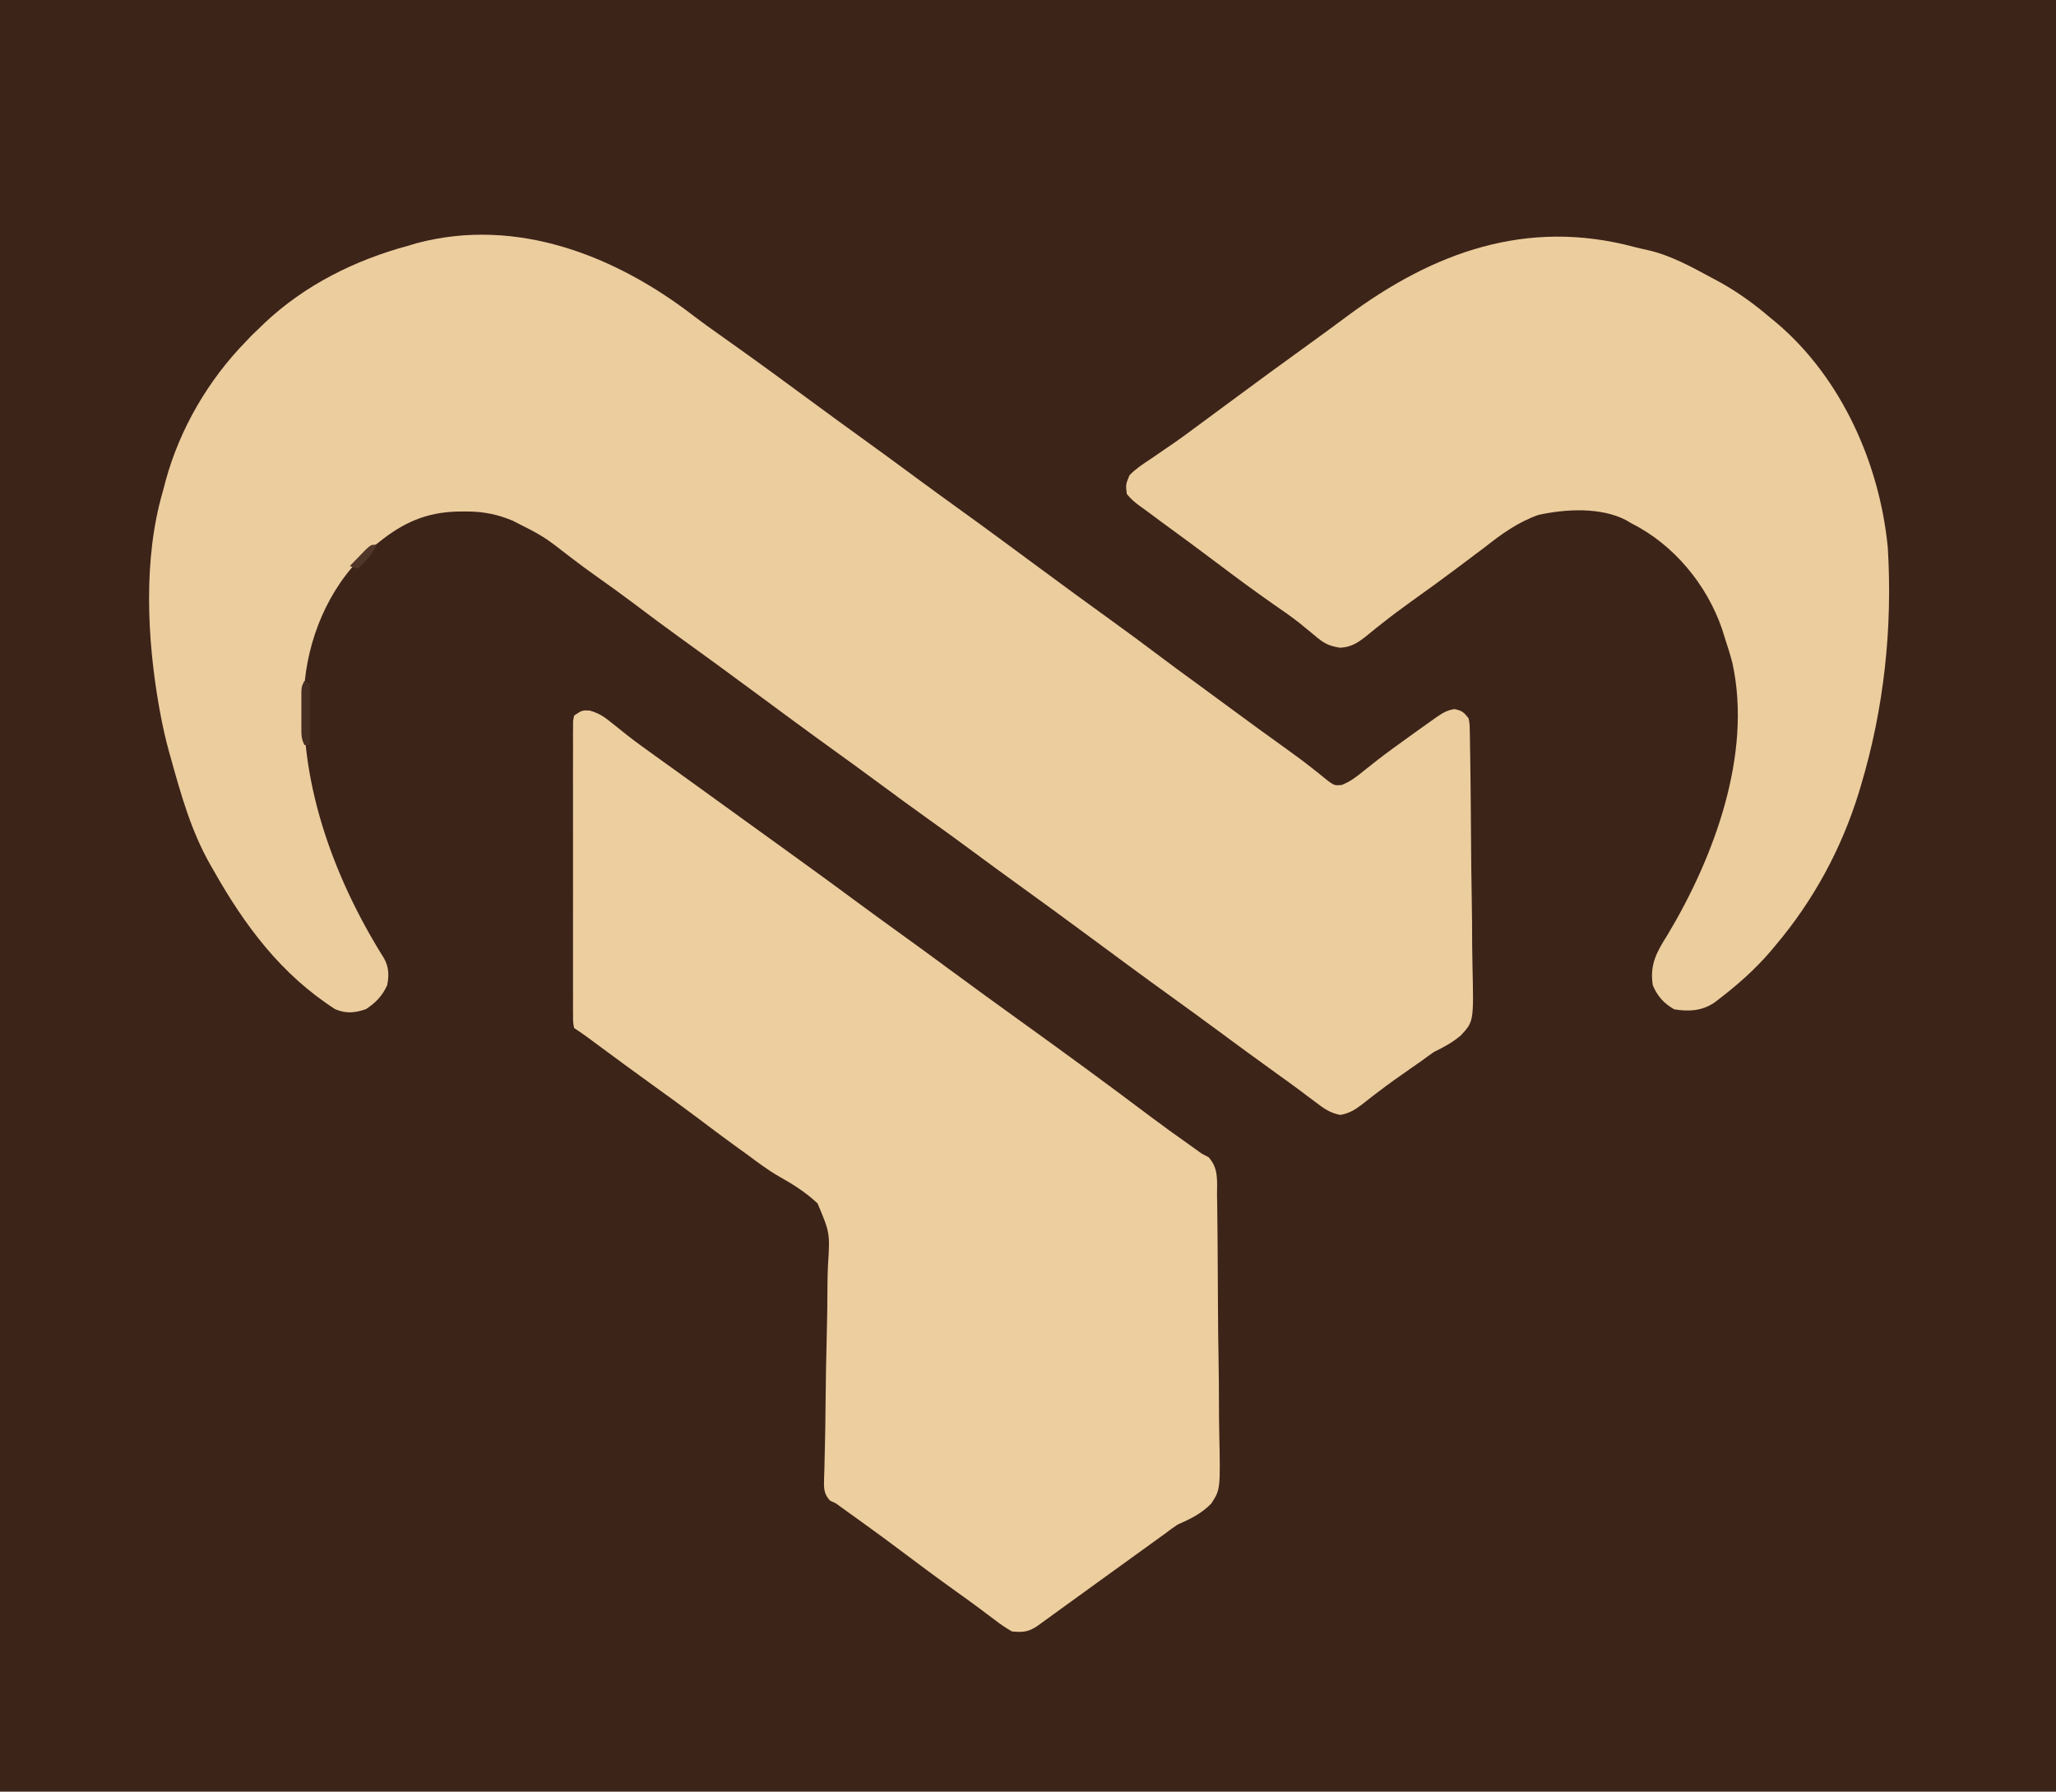
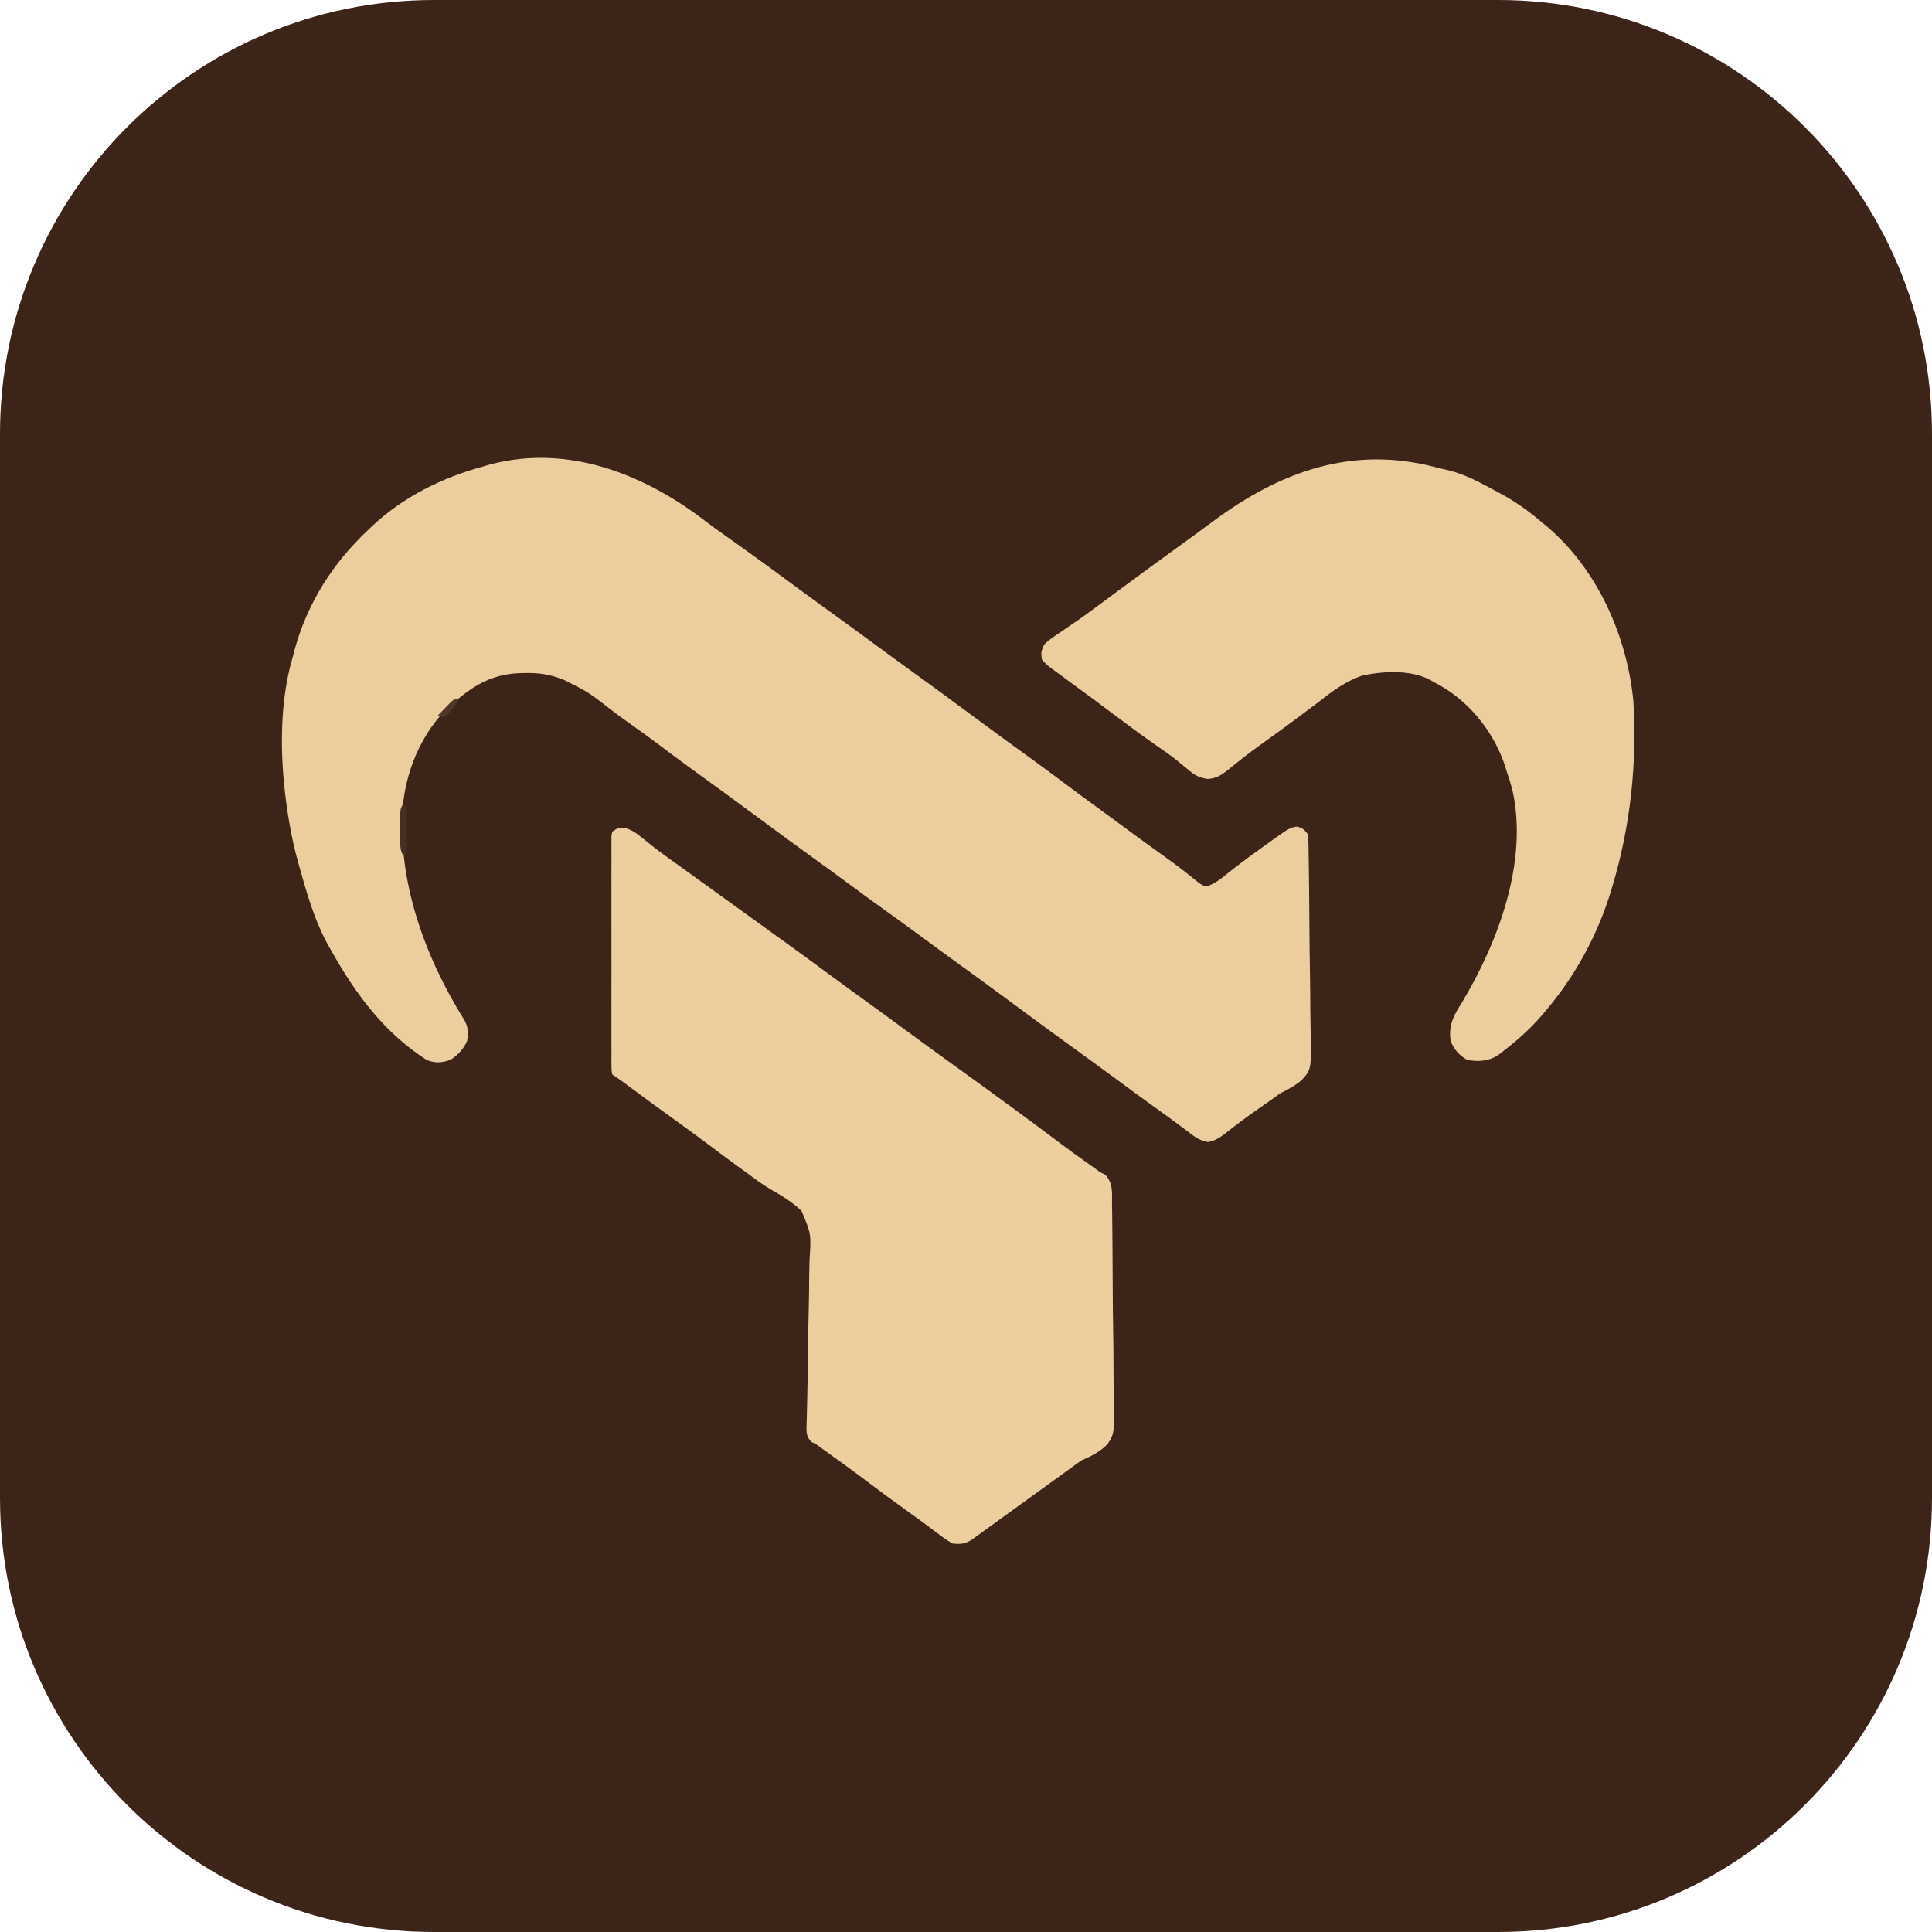
- <svg xmlns="http://www.w3.org/2000/svg" version="1.1" width="770" height="671">
-   <path d="M0 0 C254.1 0 508.2 0 770 0 C770 221.43 770 442.86 770 671 C515.9 671 261.8 671 0 671 C0 449.57 0 228.14 0 0 Z " fill="#3D2419" transform="translate(0,0)" />
-   <path d="M0 0 C2.876 2.197 5.817 4.296 8.771 6.387 C9.921 7.203 11.071 8.019 12.221 8.836 C12.812 9.255 13.402 9.675 14.011 10.107 C24.682 17.704 35.255 25.433 45.79 33.218 C51.134 37.163 56.505 41.069 61.896 44.949 C68.899 49.989 75.853 55.091 82.791 60.219 C88.135 64.163 93.506 68.069 98.896 71.949 C109.09 79.289 119.191 86.754 129.292 94.22 C137.858 100.549 146.438 106.855 155.084 113.074 C161.566 117.737 167.98 122.481 174.357 127.286 C178.811 130.641 183.299 133.943 187.818 137.211 C191.881 140.165 195.919 143.152 199.959 146.137 C207.133 151.433 214.335 156.687 221.589 161.874 C224.951 164.286 228.276 166.719 231.514 169.297 C232.06 169.727 232.606 170.157 233.168 170.6 C234.594 171.733 236.006 172.883 237.416 174.035 C239.778 175.655 239.778 175.655 242.365 175.441 C245.616 174.167 247.869 172.4 250.584 170.199 C251.723 169.293 252.863 168.39 254.006 167.488 C254.623 167.001 255.239 166.514 255.875 166.013 C259.629 163.11 263.483 160.346 267.334 157.574 C268.091 157.027 268.848 156.48 269.628 155.917 C271.711 154.418 273.8 152.93 275.896 151.449 C276.482 151.035 277.067 150.621 277.67 150.194 C280.057 148.546 281.683 147.484 284.584 147.012 C287.401 147.545 288.144 148.214 289.896 150.449 C290.302 152.586 290.302 152.586 290.345 155.109 C290.368 156.066 290.391 157.023 290.414 158.009 C290.424 159.058 290.433 160.107 290.443 161.188 C290.465 162.294 290.486 163.4 290.508 164.539 C290.572 168.209 290.612 171.877 290.646 175.547 C290.66 176.8 290.673 178.054 290.687 179.345 C290.742 184.617 290.79 189.888 290.816 195.16 C290.854 202.697 290.935 210.231 291.082 217.767 C291.193 223.717 291.232 229.666 291.247 235.616 C291.263 238.14 291.302 240.663 291.363 243.186 C291.836 263.982 291.836 263.982 287.066 269.166 C283.97 271.832 280.56 273.65 276.896 275.449 C275.388 276.491 273.895 277.555 272.436 278.664 C271.133 279.575 269.828 280.482 268.521 281.387 C264.182 284.401 259.878 287.434 255.689 290.656 C255.019 291.167 254.349 291.679 253.658 292.205 C252.394 293.174 251.138 294.155 249.893 295.148 C247.231 297.178 245.172 298.398 241.861 299.008 C238.075 298.295 235.619 296.577 232.646 294.262 C231.406 293.336 230.165 292.41 228.924 291.484 C228.27 290.99 227.616 290.495 226.943 289.985 C224.143 287.883 221.298 285.847 218.452 283.807 C210.585 278.167 202.788 272.433 195.003 266.681 C189.659 262.736 184.288 258.83 178.896 254.949 C168.703 247.609 158.602 240.145 148.501 232.679 C139.261 225.852 129.999 219.061 120.675 212.35 C115.136 208.359 109.636 204.319 104.146 200.262 C98.76 196.28 93.359 192.325 87.896 188.449 C81.608 183.988 75.405 179.415 69.205 174.832 C63.794 170.836 58.356 166.879 52.896 162.949 C42.703 155.609 32.602 148.145 22.501 140.679 C13.193 133.801 3.859 126.966 -5.536 120.209 C-11.195 116.13 -16.779 111.96 -22.346 107.757 C-27.109 104.171 -31.934 100.684 -36.807 97.249 C-39.979 95.002 -43.099 92.704 -46.182 90.336 C-56.488 82.313 -56.488 82.313 -68.104 76.449 C-69.073 76.068 -69.073 76.068 -70.062 75.68 C-75.605 73.644 -80.528 72.935 -86.416 73.012 C-87.658 73.024 -87.658 73.024 -88.926 73.037 C-100.546 73.355 -109.113 77.205 -118.104 84.449 C-118.938 85.096 -119.772 85.743 -120.631 86.41 C-135.283 98.557 -143.986 117.609 -145.926 136.304 C-148.934 172.706 -135.483 209.771 -116.311 240.305 C-114.438 243.631 -114.369 246.795 -115.104 250.449 C-116.983 254.49 -119.335 256.942 -123.041 259.387 C-127.186 260.825 -130.466 261.14 -134.568 259.41 C-154.78 246.446 -168.476 228.075 -180.104 207.449 C-180.688 206.436 -180.688 206.436 -181.284 205.403 C-188.436 192.895 -192.261 179.266 -196.104 165.449 C-196.444 164.24 -196.444 164.24 -196.792 163.006 C-198.121 158.191 -199.203 153.363 -200.104 148.449 C-200.252 147.651 -200.4 146.853 -200.552 146.031 C-205.039 120.49 -206.476 90.536 -199.104 65.449 C-198.736 64.058 -198.37 62.666 -198.006 61.273 C-192.693 41.936 -182.066 23.769 -168.104 9.449 C-166.897 8.181 -166.897 8.181 -165.666 6.887 C-164.82 6.082 -163.975 5.278 -163.104 4.449 C-162.433 3.796 -161.763 3.142 -161.072 2.469 C-145.913 -11.829 -127.095 -21.171 -107.104 -26.551 C-106.035 -26.87 -104.966 -27.19 -103.865 -27.52 C-66.335 -37.418 -29.282 -22.668 0 0 Z " fill="#ECCD9E" transform="translate(260.1035,118.5508)" />
-   <path d="M0 0 C3.796 1.066 5.875 2.642 8.922 5.141 C10.067 6.059 11.214 6.974 12.363 7.887 C12.976 8.375 13.588 8.864 14.219 9.367 C17.694 12.078 21.278 14.636 24.859 17.203 C25.62 17.75 26.381 18.297 27.165 18.86 C28.723 19.98 30.282 21.099 31.841 22.217 C35.624 24.933 39.398 27.663 43.172 30.391 C44.672 31.474 46.172 32.557 47.672 33.641 C50.672 35.807 53.672 37.974 56.672 40.141 C57.414 40.677 58.157 41.213 58.922 41.765 C60.423 42.849 61.923 43.934 63.424 45.018 C67.16 47.717 70.897 50.413 74.637 53.105 C83.152 59.239 91.626 65.423 100.066 71.66 C105.41 75.605 110.781 79.51 116.172 83.391 C122.368 87.851 128.532 92.353 134.672 96.891 C143.789 103.626 152.971 110.269 162.172 116.891 C178.043 128.313 193.826 139.846 209.441 151.615 C214.425 155.36 219.473 159.006 224.57 162.595 C226.111 163.683 227.642 164.787 229.172 165.891 C230.042 166.352 230.913 166.814 231.809 167.29 C235.644 171.512 234.942 176.148 234.962 181.661 C234.985 182.864 235.008 184.068 235.032 185.308 C235.088 188.609 235.121 191.907 235.14 195.208 C235.152 197.273 235.171 199.338 235.191 201.403 C235.262 208.619 235.302 215.833 235.318 223.049 C235.334 229.758 235.422 236.463 235.543 243.171 C235.642 248.942 235.688 254.711 235.692 260.483 C235.696 263.926 235.722 267.365 235.805 270.806 C236.231 291.728 236.231 291.728 232.798 297 C229.129 300.781 224.943 302.79 220.172 304.891 C218.584 305.969 217.018 307.08 215.5 308.254 C214.826 308.741 214.152 309.228 213.457 309.73 C212.785 310.216 212.114 310.702 211.422 311.203 C209.885 312.314 208.349 313.424 206.812 314.535 C205.661 315.368 205.661 315.368 204.486 316.217 C199.978 319.476 195.469 322.733 190.958 325.989 C187.005 328.842 183.055 331.7 179.109 334.562 C178.283 335.161 177.457 335.76 176.605 336.377 C175.013 337.531 173.422 338.686 171.832 339.842 C171.119 340.358 170.406 340.874 169.672 341.406 C168.728 342.091 168.728 342.091 167.766 342.79 C164.447 345.082 162.2 345.291 158.172 344.891 C155.882 343.577 153.983 342.309 151.922 340.703 C150.685 339.78 149.448 338.856 148.211 337.934 C147.231 337.192 147.231 337.192 146.231 336.435 C143.377 334.295 140.476 332.223 137.575 330.147 C130.391 325.002 123.29 319.755 116.238 314.43 C108.916 308.917 101.473 303.574 94.024 298.234 C93.413 297.791 92.802 297.347 92.172 296.891 C91.132 296.414 91.132 296.414 90.071 295.928 C87.36 293.02 87.763 290.752 87.822 286.883 C87.874 285.431 87.874 285.431 87.927 283.95 C87.948 282.928 87.968 281.907 87.989 280.854 C88.033 278.631 88.085 276.408 88.144 274.185 C88.261 269.446 88.306 264.708 88.354 259.967 C88.446 251.142 88.566 242.32 88.813 233.497 C88.982 227.359 89.057 221.226 89.071 215.086 C89.094 212.755 89.151 210.424 89.244 208.095 C90.028 195.665 90.028 195.665 85.361 184.585 C80.927 180.402 75.965 177.301 70.663 174.34 C66.554 171.949 62.796 169.097 58.984 166.266 C57.492 165.188 55.999 164.112 54.504 163.039 C49.691 159.556 44.946 155.984 40.204 152.405 C34.567 148.162 28.855 144.028 23.127 139.911 C16.47 135.122 9.867 130.262 3.276 125.383 C2.521 124.825 1.766 124.267 0.988 123.691 C0.323 123.198 -0.343 122.705 -1.029 122.197 C-2.601 121.055 -4.212 119.968 -5.828 118.891 C-6.206 116.823 -6.206 116.823 -6.209 114.222 C-6.218 113.237 -6.226 112.253 -6.235 111.239 C-6.229 110.155 -6.223 109.072 -6.216 107.955 C-6.222 106.817 -6.227 105.679 -6.232 104.506 C-6.245 100.728 -6.237 96.95 -6.227 93.172 C-6.229 90.556 -6.231 87.941 -6.235 85.325 C-6.241 79.837 -6.234 74.35 -6.219 68.862 C-6.203 62.512 -6.208 56.163 -6.225 49.813 C-6.24 43.711 -6.238 37.61 -6.23 31.508 C-6.228 28.908 -6.23 26.309 -6.237 23.709 C-6.245 20.081 -6.233 16.454 -6.216 12.826 C-6.222 11.742 -6.228 10.659 -6.235 9.542 C-6.226 8.558 -6.218 7.574 -6.209 6.559 C-6.208 5.701 -6.207 4.843 -6.206 3.958 C-6.081 3.276 -5.956 2.594 -5.828 1.891 C-2.828 -0.109 -2.828 -0.109 0 0 Z " fill="#EDCE9E" transform="translate(220.8281,266.1094)" />
-   <path d="M0 0 C1.636 0.431 3.289 0.798 4.943 1.152 C13.549 3.1 21.184 7.344 28.896 11.5 C29.999 12.092 31.101 12.685 32.236 13.296 C39.015 17.1 45 21.448 50.896 26.5 C51.707 27.165 52.518 27.83 53.354 28.515 C77.598 49.133 91.854 81.186 94.896 112.5 C96.726 142.577 93.526 172.598 84.896 201.5 C84.635 202.376 84.373 203.253 84.104 204.157 C77.657 225.182 67.111 244.703 52.896 261.5 C52.208 262.323 51.52 263.147 50.811 263.996 C45.08 270.626 38.83 276.163 31.896 281.5 C31.247 282 30.597 282.5 29.928 283.015 C25.259 286.142 20.3 286.408 14.896 285.5 C11.007 283.265 8.641 280.63 6.896 276.5 C5.662 268.857 8.322 264.061 12.334 257.75 C29.711 228.816 44.226 190.1 36.714 155.856 C35.907 152.69 34.928 149.599 33.896 146.5 C33.546 145.374 33.195 144.249 32.834 143.089 C27.103 126.394 14.731 111.442 -1.104 103.5 C-1.8 103.088 -2.496 102.677 -3.213 102.253 C-12.726 97.379 -25.77 98.11 -35.967 100.347 C-43.647 103.061 -49.757 107.498 -56.104 112.5 C-58.615 114.408 -61.141 116.297 -63.666 118.187 C-64.34 118.694 -65.014 119.202 -65.708 119.724 C-71.536 124.104 -77.433 128.383 -83.369 132.614 C-87.156 135.324 -90.877 138.083 -94.518 140.988 C-95.581 141.825 -95.581 141.825 -96.666 142.679 C-97.999 143.735 -99.321 144.805 -100.627 145.894 C-103.753 148.352 -106.163 149.85 -110.193 150.089 C-114.75 149.402 -116.561 148.221 -120.041 145.25 C-121.171 144.318 -122.304 143.389 -123.439 142.464 C-124.33 141.731 -124.33 141.731 -125.239 140.983 C-128.438 138.437 -131.805 136.138 -135.166 133.812 C-142.391 128.768 -149.459 123.537 -156.491 118.228 C-163.196 113.167 -169.952 108.179 -176.75 103.242 C-178.195 102.185 -179.634 101.117 -181.063 100.038 C-182.435 99.004 -183.826 97.995 -185.234 97.012 C-187.113 95.607 -188.655 94.344 -190.104 92.5 C-190.533 89.003 -190.533 89.003 -189.104 85.5 C-186.75 83.057 -184.06 81.286 -181.229 79.437 C-179.573 78.3 -177.918 77.162 -176.264 76.023 C-175.408 75.443 -174.552 74.862 -173.67 74.264 C-169.595 71.463 -165.634 68.512 -161.666 65.562 C-160.075 64.387 -158.484 63.213 -156.893 62.039 C-155.296 60.859 -153.7 59.679 -152.104 58.5 C-142.069 51.083 -132.02 43.69 -121.888 36.407 C-117.109 32.966 -112.367 29.478 -107.642 25.963 C-75.359 1.994 -40.365 -10.809 0 0 Z " fill="#ECCD9D" transform="translate(612.1035,92.50049)" />
-   <path d="M0 0 C0.66 0.33 1.32 0.66 2 1 C2 8.59 2 16.18 2 24 C1.34 24 0.68 24 0 24 C-1.188 21.624 -1.129 20.149 -1.133 17.5 C-1.134 16.613 -1.135 15.726 -1.137 14.812 C-1.133 13.884 -1.129 12.956 -1.125 12 C-1.129 11.072 -1.133 10.144 -1.137 9.188 C-1.135 8.301 -1.134 7.414 -1.133 6.5 C-1.132 5.685 -1.131 4.871 -1.129 4.031 C-1 2 -1 2 0 0 Z " fill="#472E22" transform="translate(114,255)" />
-   <path d="M0 0 C-1.555 3.817 -4.036 6.192 -7 9 C-7.99 8.67 -8.98 8.34 -10 8 C-8.715 6.661 -7.421 5.329 -6.125 4 C-5.046 2.886 -5.046 2.886 -3.945 1.75 C-2 0 -2 0 0 0 Z " fill="#4F3628" transform="translate(141,204)" />
+ <svg xmlns="http://www.w3.org/2000/svg" version="1.1" width="512" height="512" viewBox="0 0 512 512">
+   <rect width="512" height="512" rx="115" ry="115" fill="#3D2419" />
+   <path d="M0 0 C2.876 2.197 5.817 4.296 8.771 6.387 C9.921 7.203 11.071 8.019 12.221 8.836 C12.812 9.255 13.402 9.675 14.011 10.107 C24.682 17.704 35.255 25.433 45.79 33.218 C51.134 37.163 56.505 41.069 61.896 44.949 C68.899 49.989 75.853 55.091 82.791 60.219 C88.135 64.163 93.506 68.069 98.896 71.949 C109.09 79.289 119.191 86.754 129.292 94.22 C137.858 100.549 146.438 106.855 155.084 113.074 C161.566 117.737 167.98 122.481 174.357 127.286 C178.811 130.641 183.299 133.943 187.818 137.211 C191.881 140.165 195.919 143.152 199.959 146.137 C207.133 151.433 214.335 156.687 221.589 161.874 C224.951 164.286 228.276 166.719 231.514 169.297 C232.06 169.727 232.606 170.157 233.168 170.6 C234.594 171.733 236.006 172.883 237.416 174.035 C239.778 175.655 239.778 175.655 242.365 175.441 C245.616 174.167 247.869 172.4 250.584 170.199 C251.723 169.293 252.863 168.39 254.006 167.488 C254.623 167.001 255.239 166.514 255.875 166.013 C259.629 163.11 263.483 160.346 267.334 157.574 C268.091 157.027 268.848 156.48 269.628 155.917 C271.711 154.418 273.8 152.93 275.896 151.449 C276.482 151.035 277.067 150.621 277.67 150.194 C280.057 148.546 281.683 147.484 284.584 147.012 C287.401 147.545 288.144 148.214 289.896 150.449 C290.302 152.586 290.302 152.586 290.345 155.109 C290.368 156.066 290.391 157.023 290.414 158.009 C290.424 159.058 290.433 160.107 290.443 161.188 C290.465 162.294 290.486 163.4 290.508 164.539 C290.572 168.209 290.612 171.877 290.646 175.547 C290.66 176.8 290.673 178.054 290.687 179.345 C290.742 184.617 290.79 189.888 290.816 195.16 C290.854 202.697 290.935 210.231 291.082 217.767 C291.193 223.717 291.232 229.666 291.247 235.616 C291.263 238.14 291.302 240.663 291.363 243.186 C291.836 263.982 291.836 263.982 287.066 269.166 C283.97 271.832 280.56 273.65 276.896 275.449 C275.388 276.491 273.895 277.555 272.436 278.664 C271.133 279.575 269.828 280.482 268.521 281.387 C264.182 284.401 259.878 287.434 255.689 290.656 C255.019 291.167 254.349 291.679 253.658 292.205 C252.394 293.174 251.138 294.155 249.893 295.148 C247.231 297.178 245.172 298.398 241.861 299.008 C238.075 298.295 235.619 296.577 232.646 294.262 C231.406 293.336 230.165 292.41 228.924 291.484 C228.27 290.99 227.616 290.495 226.943 289.985 C224.143 287.883 221.298 285.847 218.452 283.807 C210.585 278.167 202.788 272.433 195.003 266.681 C189.659 262.736 184.288 258.83 178.896 254.949 C168.703 247.609 158.602 240.145 148.501 232.679 C139.261 225.852 129.999 219.061 120.675 212.35 C115.136 208.359 109.636 204.319 104.146 200.262 C98.76 196.28 93.359 192.325 87.896 188.449 C81.608 183.988 75.405 179.415 69.205 174.832 C63.794 170.836 58.356 166.879 52.896 162.949 C42.703 155.609 32.602 148.145 22.501 140.679 C13.193 133.801 3.859 126.966 -5.536 120.209 C-11.195 116.13 -16.779 111.96 -22.346 107.757 C-27.109 104.171 -31.934 100.684 -36.807 97.249 C-39.979 95.002 -43.099 92.704 -46.182 90.336 C-56.488 82.313 -56.488 82.313 -68.104 76.449 C-69.073 76.068 -69.073 76.068 -70.062 75.68 C-75.605 73.644 -80.528 72.935 -86.416 73.012 C-87.658 73.024 -87.658 73.024 -88.926 73.037 C-100.546 73.355 -109.113 77.205 -118.104 84.449 C-118.938 85.096 -119.772 85.743 -120.631 86.41 C-135.283 98.557 -143.986 117.609 -145.926 136.304 C-148.934 172.706 -135.483 209.771 -116.311 240.305 C-114.438 243.631 -114.369 246.795 -115.104 250.449 C-116.983 254.49 -119.335 256.942 -123.041 259.387 C-127.186 260.825 -130.466 261.14 -134.568 259.41 C-154.78 246.446 -168.476 228.075 -180.104 207.449 C-180.688 206.436 -180.688 206.436 -181.284 205.403 C-188.436 192.895 -192.261 179.266 -196.104 165.449 C-196.444 164.24 -196.444 164.24 -196.792 163.006 C-198.121 158.191 -199.203 153.363 -200.104 148.449 C-200.252 147.651 -200.4 146.853 -200.552 146.031 C-205.039 120.49 -206.476 90.536 -199.104 65.449 C-198.736 64.058 -198.37 62.666 -198.006 61.273 C-192.693 41.936 -182.066 23.769 -168.104 9.449 C-166.897 8.181 -166.897 8.181 -165.666 6.887 C-164.82 6.082 -163.975 5.278 -163.104 4.449 C-162.433 3.796 -161.763 3.142 -161.072 2.469 C-145.913 -11.829 -127.095 -21.171 -107.104 -26.551 C-106.035 -26.87 -104.966 -27.19 -103.865 -27.52 C-66.335 -37.418 -29.282 -22.668 0 0 Z " fill="#ECCD9E" transform="matrix(0.55,0,0,0.55,187.06,138.2)" />
+   <path d="M0 0 C3.796 1.066 5.875 2.642 8.922 5.141 C10.067 6.059 11.214 6.974 12.363 7.887 C12.976 8.375 13.588 8.864 14.219 9.367 C17.694 12.078 21.278 14.636 24.859 17.203 C25.62 17.75 26.381 18.297 27.165 18.86 C28.723 19.98 30.282 21.099 31.841 22.217 C35.624 24.933 39.398 27.663 43.172 30.391 C44.672 31.474 46.172 32.557 47.672 33.641 C50.672 35.807 53.672 37.974 56.672 40.141 C57.414 40.677 58.157 41.213 58.922 41.765 C60.423 42.849 61.923 43.934 63.424 45.018 C67.16 47.717 70.897 50.413 74.637 53.105 C83.152 59.239 91.626 65.423 100.066 71.66 C105.41 75.605 110.781 79.51 116.172 83.391 C122.368 87.851 128.532 92.353 134.672 96.891 C143.789 103.626 152.971 110.269 162.172 116.891 C178.043 128.313 193.826 139.846 209.441 151.615 C214.425 155.36 219.473 159.006 224.57 162.595 C226.111 163.683 227.642 164.787 229.172 165.891 C230.042 166.352 230.913 166.814 231.809 167.29 C235.644 171.512 234.942 176.148 234.962 181.661 C234.985 182.864 235.008 184.068 235.032 185.308 C235.088 188.609 235.121 191.907 235.14 195.208 C235.152 197.273 235.171 199.338 235.191 201.403 C235.262 208.619 235.302 215.833 235.318 223.049 C235.334 229.758 235.422 236.463 235.543 243.171 C235.642 248.942 235.688 254.711 235.692 260.483 C235.696 263.926 235.722 267.365 235.805 270.806 C236.231 291.728 236.231 291.728 232.798 297 C229.129 300.781 224.943 302.79 220.172 304.891 C218.584 305.969 217.018 307.08 215.5 308.254 C214.826 308.741 214.152 309.228 213.457 309.73 C212.785 310.216 212.114 310.702 211.422 311.203 C209.885 312.314 208.349 313.424 206.812 314.535 C205.661 315.368 205.661 315.368 204.486 316.217 C199.978 319.476 195.469 322.733 190.958 325.989 C187.005 328.842 183.055 331.7 179.109 334.562 C178.283 335.161 177.457 335.76 176.605 336.377 C175.013 337.531 173.422 338.686 171.832 339.842 C171.119 340.358 170.406 340.874 169.672 341.406 C168.728 342.091 168.728 342.091 167.766 342.79 C164.447 345.082 162.2 345.291 158.172 344.891 C155.882 343.577 153.983 342.309 151.922 340.703 C150.685 339.78 149.448 338.856 148.211 337.934 C147.231 337.192 147.231 337.192 146.231 336.435 C143.377 334.295 140.476 332.223 137.575 330.147 C130.391 325.002 123.29 319.755 116.238 314.43 C108.916 308.917 101.473 303.574 94.024 298.234 C93.413 297.791 92.802 297.347 92.172 296.891 C91.132 296.414 91.132 296.414 90.071 295.928 C87.36 293.02 87.763 290.752 87.822 286.883 C87.874 285.431 87.874 285.431 87.927 283.95 C87.948 282.928 87.968 281.907 87.989 280.854 C88.033 278.631 88.085 276.408 88.144 274.185 C88.261 269.446 88.306 264.708 88.354 259.967 C88.446 251.142 88.566 242.32 88.813 233.497 C88.982 227.359 89.057 221.226 89.071 215.086 C89.094 212.755 89.151 210.424 89.244 208.095 C90.028 195.665 90.028 195.665 85.361 184.585 C80.927 180.402 75.965 177.301 70.663 174.34 C66.554 171.949 62.796 169.097 58.984 166.266 C57.492 165.188 55.999 164.112 54.504 163.039 C49.691 159.556 44.946 155.984 40.204 152.405 C34.567 148.162 28.855 144.028 23.127 139.911 C16.47 135.122 9.867 130.262 3.276 125.383 C2.521 124.825 1.766 124.267 0.988 123.691 C0.323 123.198 -0.343 122.705 -1.029 122.197 C-2.601 121.055 -4.212 119.968 -5.828 118.891 C-6.206 116.823 -6.206 116.823 -6.209 114.222 C-6.218 113.237 -6.226 112.253 -6.235 111.239 C-6.229 110.155 -6.223 109.072 -6.216 107.955 C-6.222 106.817 -6.227 105.679 -6.232 104.506 C-6.245 100.728 -6.237 96.95 -6.227 93.172 C-6.229 90.556 -6.231 87.941 -6.235 85.325 C-6.241 79.837 -6.234 74.35 -6.219 68.862 C-6.203 62.512 -6.208 56.163 -6.225 49.813 C-6.24 43.711 -6.238 37.61 -6.23 31.508 C-6.228 28.908 -6.23 26.309 -6.237 23.709 C-6.245 20.081 -6.233 16.454 -6.216 12.826 C-6.222 11.742 -6.228 10.659 -6.235 9.542 C-6.226 8.558 -6.218 7.574 -6.209 6.559 C-6.208 5.701 -6.207 4.843 -6.206 3.958 C-6.081 3.276 -5.956 2.594 -5.828 1.891 C-2.828 -0.109 -2.828 -0.109 0 0 Z " fill="#EDCE9E" transform="matrix(0.55,0,0,0.55,165.46,219.36)" />
+   <path d="M0 0 C1.636 0.431 3.289 0.798 4.943 1.152 C13.549 3.1 21.184 7.344 28.896 11.5 C29.999 12.092 31.101 12.685 32.236 13.296 C39.015 17.1 45 21.448 50.896 26.5 C51.707 27.165 52.518 27.83 53.354 28.515 C77.598 49.133 91.854 81.186 94.896 112.5 C96.726 142.577 93.526 172.598 84.896 201.5 C84.635 202.376 84.373 203.253 84.104 204.157 C77.657 225.182 67.111 244.703 52.896 261.5 C52.208 262.323 51.52 263.147 50.811 263.996 C45.08 270.626 38.83 276.163 31.896 281.5 C31.247 282 30.597 282.5 29.928 283.015 C25.259 286.142 20.3 286.408 14.896 285.5 C11.007 283.265 8.641 280.63 6.896 276.5 C5.662 268.857 8.322 264.061 12.334 257.75 C29.711 228.816 44.226 190.1 36.714 155.856 C35.907 152.69 34.928 149.599 33.896 146.5 C33.546 145.374 33.195 144.249 32.834 143.089 C27.103 126.394 14.731 111.442 -1.104 103.5 C-1.8 103.088 -2.496 102.677 -3.213 102.253 C-12.726 97.379 -25.77 98.11 -35.967 100.347 C-43.647 103.061 -49.757 107.498 -56.104 112.5 C-58.615 114.408 -61.141 116.297 -63.666 118.187 C-64.34 118.694 -65.014 119.202 -65.708 119.724 C-71.536 124.104 -77.433 128.383 -83.369 132.614 C-87.156 135.324 -90.877 138.083 -94.518 140.988 C-95.581 141.825 -95.581 141.825 -96.666 142.679 C-97.999 143.735 -99.321 144.805 -100.627 145.894 C-103.753 148.352 -106.163 149.85 -110.193 150.089 C-114.75 149.402 -116.561 148.221 -120.041 145.25 C-121.171 144.318 -122.304 143.389 -123.439 142.464 C-124.33 141.731 -124.33 141.731 -125.239 140.983 C-128.438 138.437 -131.805 136.138 -135.166 133.812 C-142.391 128.768 -149.459 123.537 -156.491 118.228 C-163.196 113.167 -169.952 108.179 -176.75 103.242 C-178.195 102.185 -179.634 101.117 -181.063 100.038 C-182.435 99.004 -183.826 97.995 -185.234 97.012 C-187.113 95.607 -188.655 94.344 -190.104 92.5 C-190.533 89.003 -190.533 89.003 -189.104 85.5 C-186.75 83.057 -184.06 81.286 -181.229 79.437 C-179.573 78.3 -177.918 77.162 -176.264 76.023 C-175.408 75.443 -174.552 74.862 -173.67 74.264 C-169.595 71.463 -165.634 68.512 -161.666 65.562 C-160.075 64.387 -158.484 63.213 -156.893 62.039 C-155.296 60.859 -153.7 59.679 -152.104 58.5 C-142.069 51.083 -132.02 43.69 -121.888 36.407 C-117.109 32.966 -112.367 29.478 -107.642 25.963 C-75.359 1.994 -40.365 -10.809 0 0 Z " fill="#ECCD9D" transform="matrix(0.55,0,0,0.55,380.66,123.88)" />
+   <path d="M0 0 C0.66 0.33 1.32 0.66 2 1 C2 8.59 2 16.18 2 24 C1.34 24 0.68 24 0 24 C-1.188 21.624 -1.129 20.149 -1.133 17.5 C-1.134 16.613 -1.135 15.726 -1.137 14.812 C-1.133 13.884 -1.129 12.956 -1.125 12 C-1.129 11.072 -1.133 10.144 -1.137 9.188 C-1.135 8.301 -1.134 7.414 -1.133 6.5 C-1.132 5.685 -1.131 4.871 -1.129 4.031 C-1 2 -1 2 0 0 Z " fill="#472E22" transform="matrix(0.55,0,0,0.55,106.7,213.25)" />
+   <path d="M0 0 C-1.555 3.817 -4.036 6.192 -7 9 C-7.99 8.67 -8.98 8.34 -10 8 C-8.715 6.661 -7.421 5.329 -6.125 4 C-5.046 2.886 -5.046 2.886 -3.945 1.75 C-2 0 -2 0 0 0 Z " fill="#4F3628" transform="matrix(0.55,0,0,0.55,121.55,185.2)" />
</svg>
